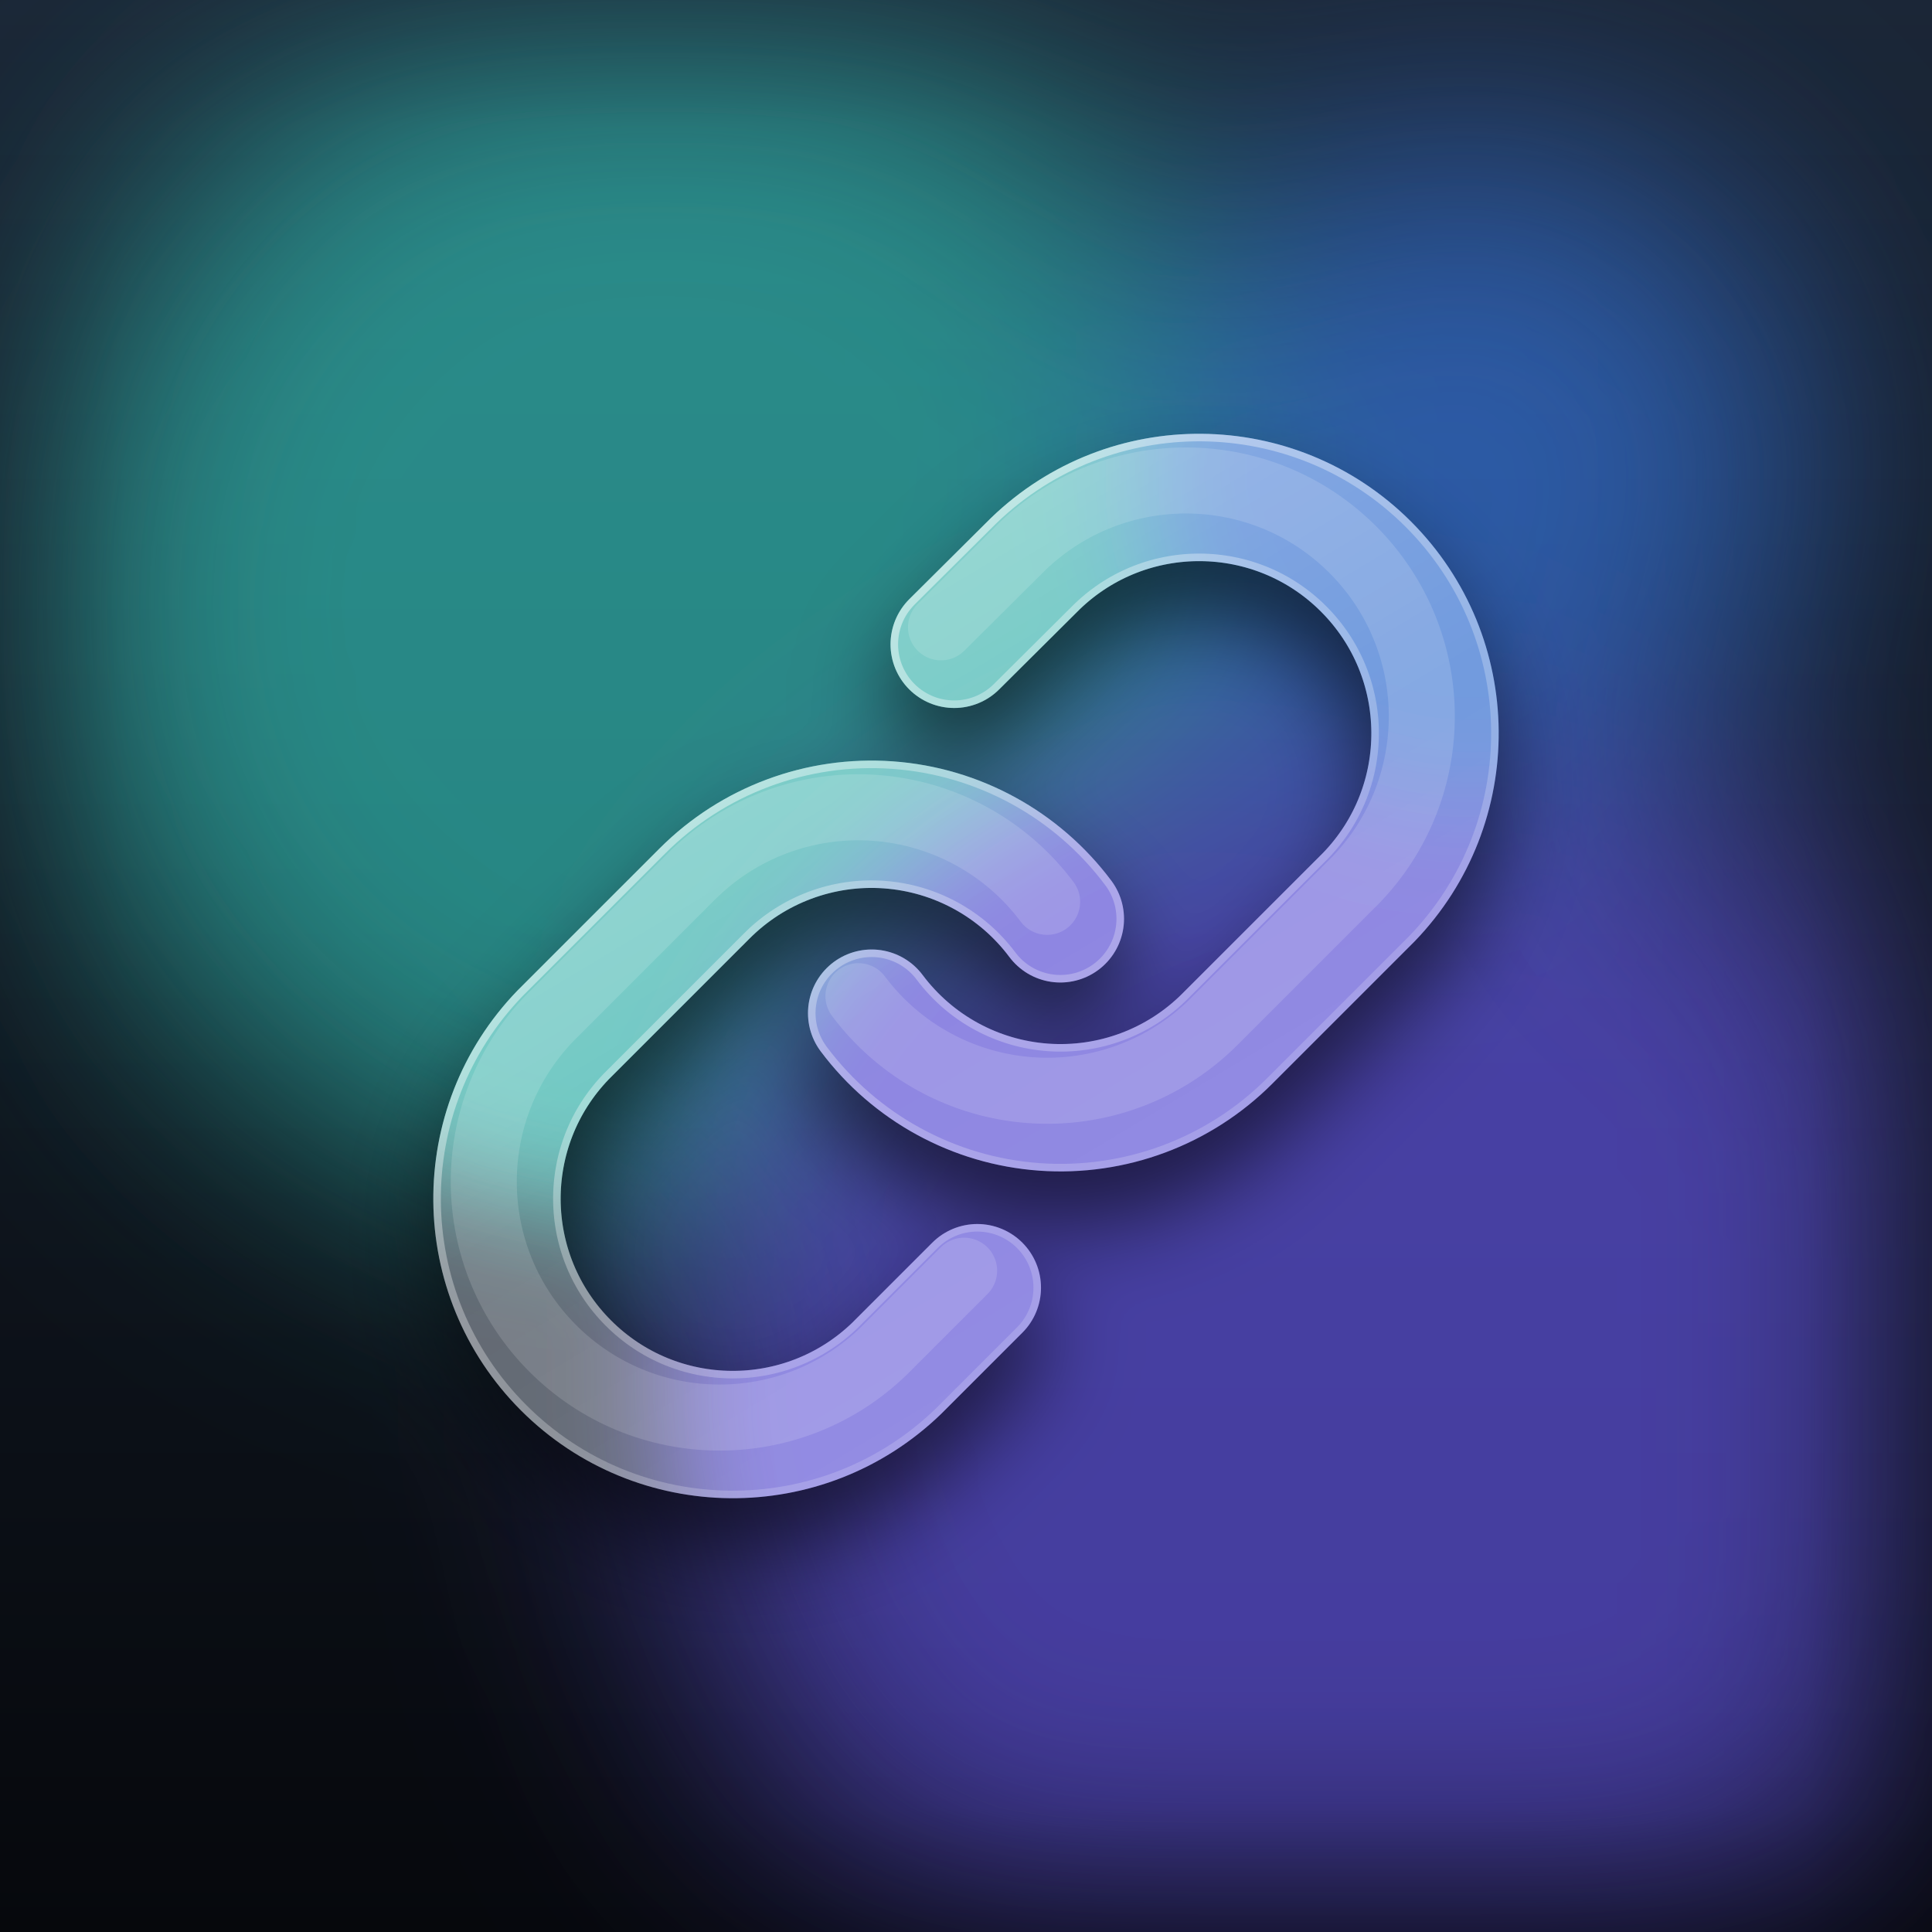
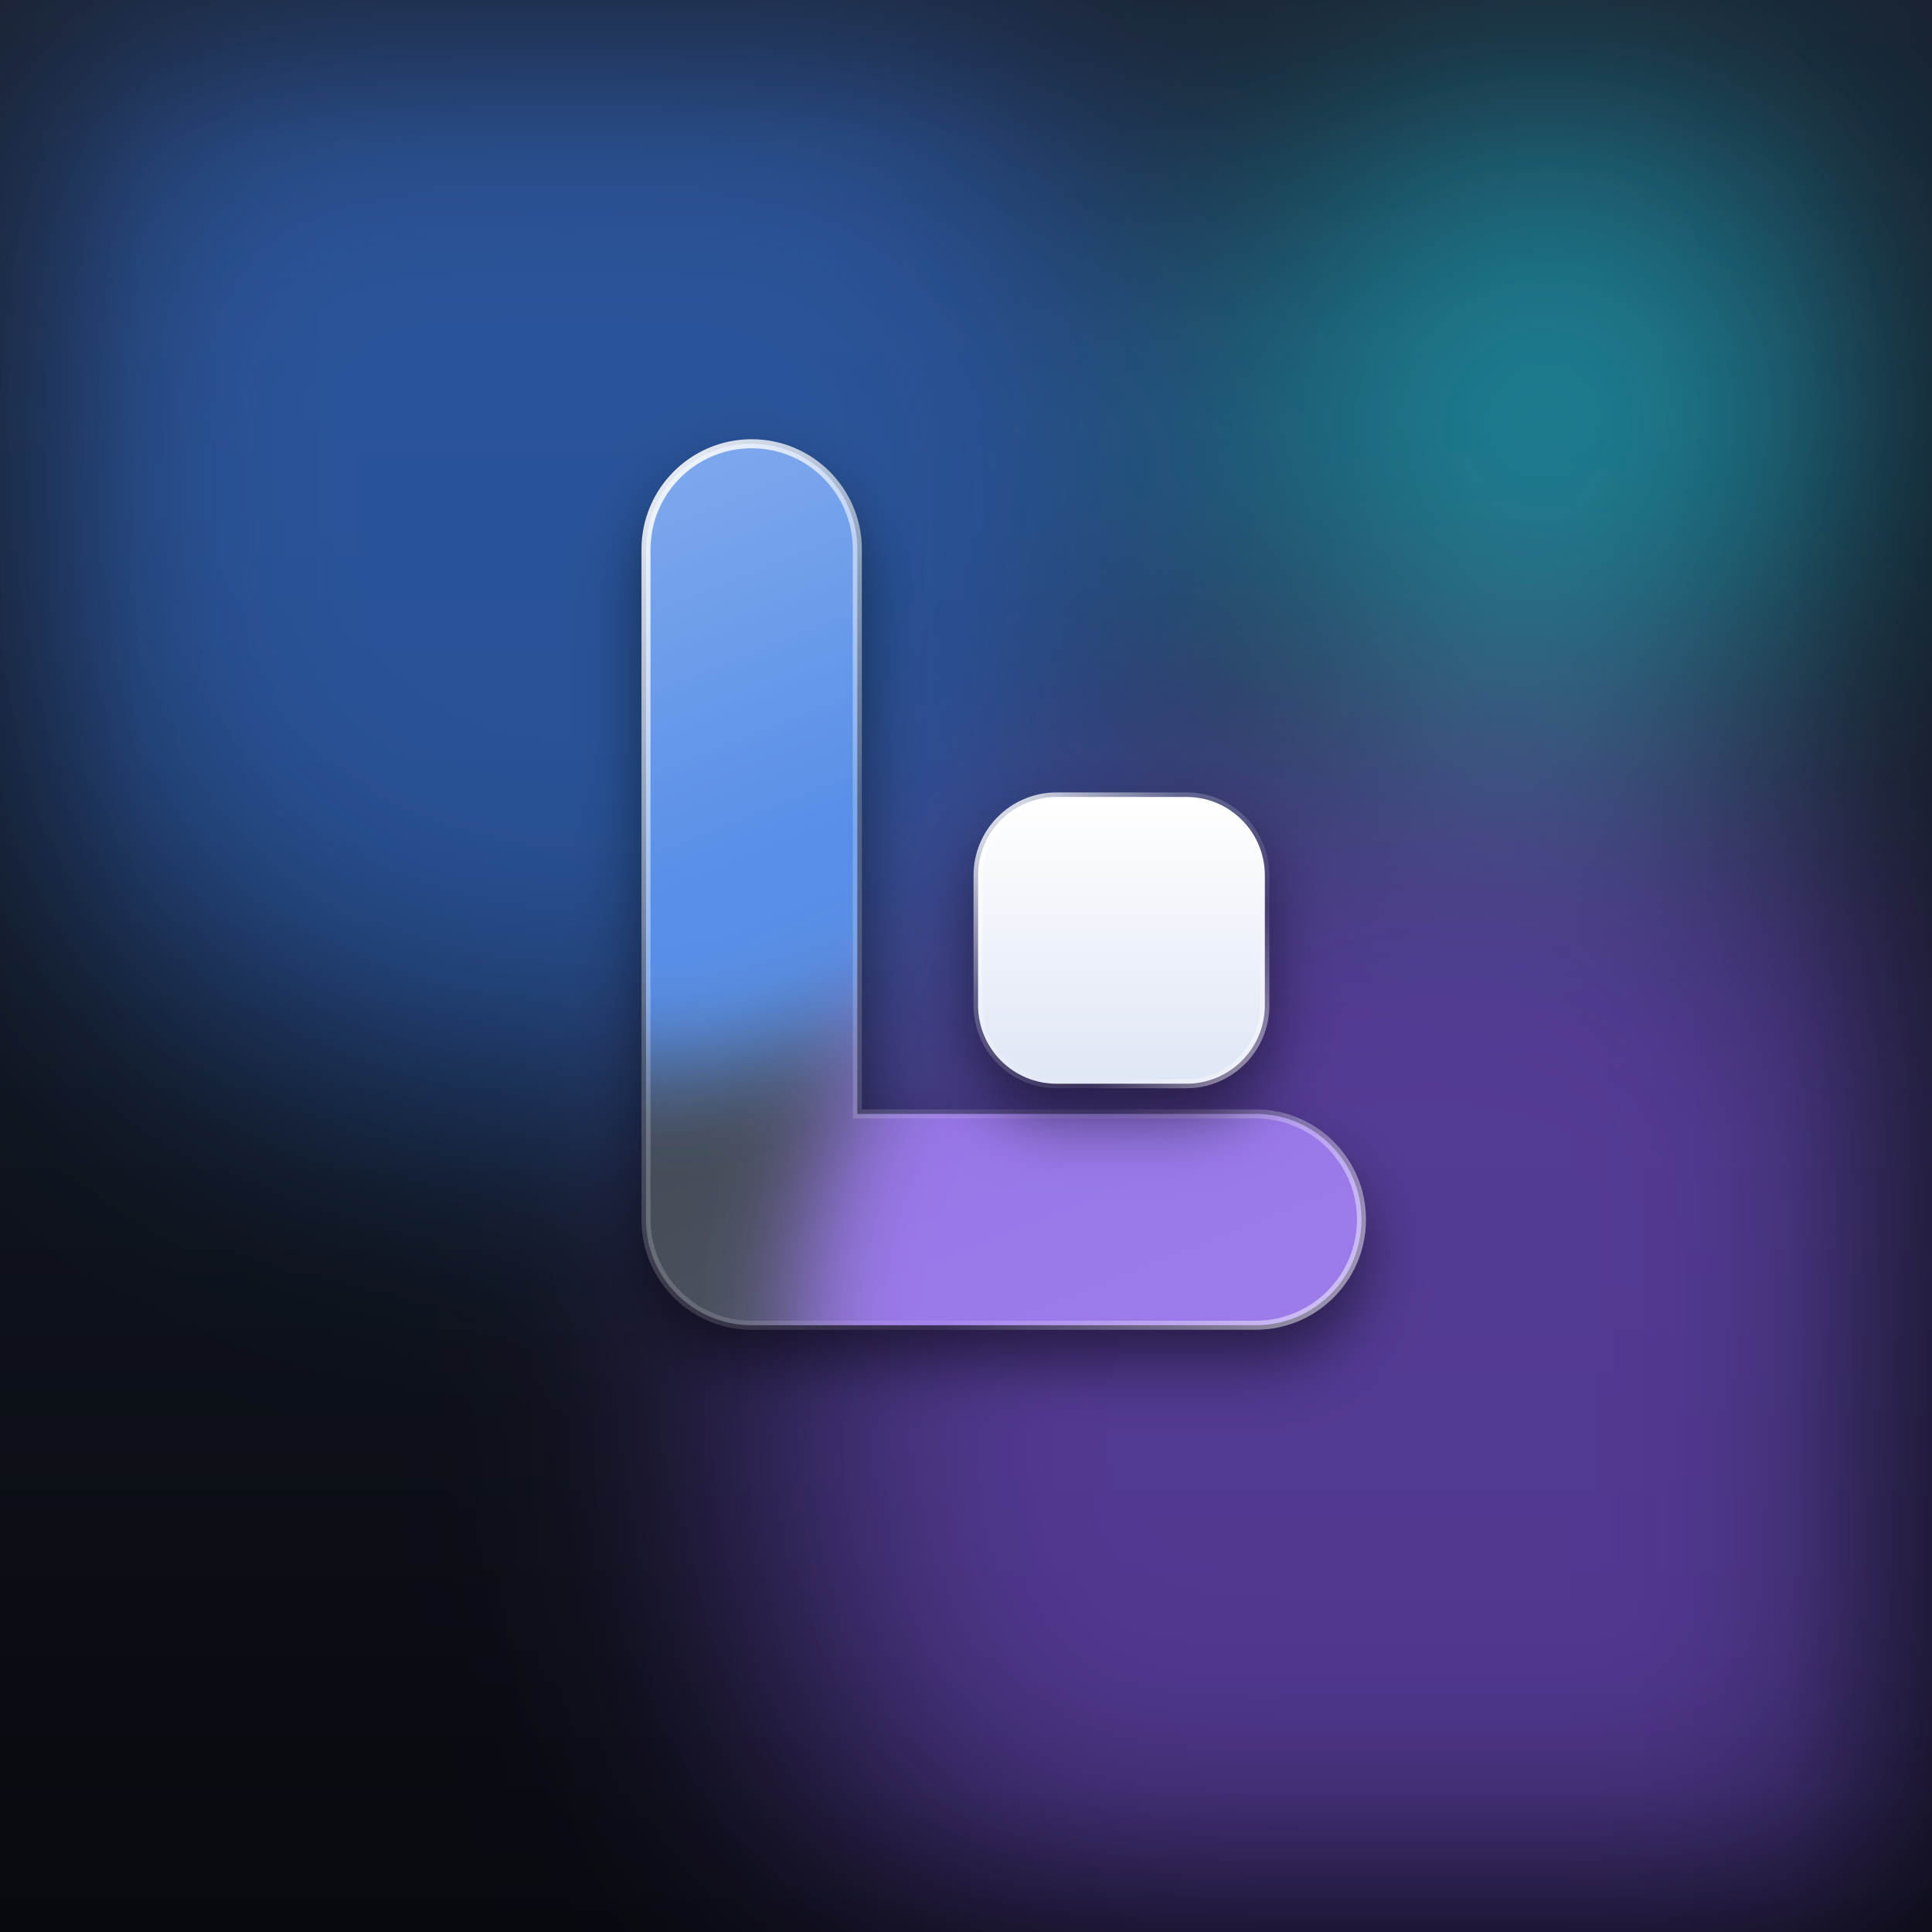
<svg xmlns="http://www.w3.org/2000/svg" width="1024" height="1024" viewBox="0 0 1024 1024">
  <defs>
    <linearGradient id="bg" x1="0" y1="0" x2="0" y2="1">
-       <stop offset="0" stop-color="#1b2636" />
-       <stop offset="1" stop-color="#06080c" />
+       <stop offset="0" stop-color="#1a2130" />
+       <stop offset="1" stop-color="#07090e" />
    </linearGradient>
-     <linearGradient id="sheen" x1="0.2" y1="0" x2="0.8" y2="1">
-       <stop offset="0" stop-color="#fff" stop-opacity="0.62" />
-       <stop offset="0.5" stop-color="#fff" stop-opacity="0.30" />
-       <stop offset="1" stop-color="#fff" stop-opacity="0.40" />
+     <linearGradient id="rim" x1="0" y1="0" x2="1" y2="1">
+       <stop offset="0" stop-color="#fff" stop-opacity="0.95" />
+       <stop offset="0.35" stop-color="#fff" stop-opacity="0.22" />
+       <stop offset="0.7" stop-color="#fff" stop-opacity="0.08" />
+       <stop offset="1" stop-color="#fff" stop-opacity="0.55" />
    </linearGradient>
-     <linearGradient id="rim" gradientUnits="userSpaceOnUse" x1="200" y1="160" x2="824" y2="864">
-       <stop offset="0" stop-color="#fff" stop-opacity="1" />
-       <stop offset="0.4" stop-color="#fff" stop-opacity="0.35" />
-       <stop offset="0.7" stop-color="#fff" stop-opacity="0.15" />
-       <stop offset="1" stop-color="#fff" stop-opacity="0.75" />
+     <linearGradient id="sheen" x1="0" y1="0" x2="0.4" y2="1">
+       <stop offset="0" stop-color="#fff" stop-opacity="0.55" />
+       <stop offset="0.5" stop-color="#fff" stop-opacity="0.16" />
+       <stop offset="1" stop-color="#fff" stop-opacity="0.24" />
+     </linearGradient>
+     <linearGradient id="bright" x1="0" y1="0" x2="0" y2="1">
+       <stop offset="0" stop-color="#ffffff" />
+       <stop offset="1" stop-color="#dfe6f5" />
    </linearGradient>
    <linearGradient id="edge" x1="0" y1="0" x2="0" y2="1">
      <stop offset="0" stop-color="#fff" stop-opacity="0.35" />
      <stop offset="0.2" stop-color="#fff" stop-opacity="0.04" />
      <stop offset="1" stop-color="#fff" stop-opacity="0.12" />
    </linearGradient>
    <clipPath id="tile">
      <rect width="1024" height="1024" rx="0" />
    </clipPath>
    <filter id="soft" x="-50%" y="-50%" width="200%" height="200%">
-       <feGaussianBlur stdDeviation="70" />
+       <feGaussianBlur stdDeviation="80" />
    </filter>
    <filter id="frost" x="-50%" y="-50%" width="200%" height="200%">
-       <feGaussianBlur stdDeviation="30" />
+       <feGaussianBlur stdDeviation="34" />
    </filter>
    <filter id="shadow" x="-30%" y="-30%" width="160%" height="160%">
-       <feGaussianBlur stdDeviation="24" />
+       <feGaussianBlur stdDeviation="22" />
    </filter>
-     <mask id="glass" maskUnits="userSpaceOnUse" x="0" y="0" width="1024" height="1024">
-       <g transform="translate(512 512) scale(25) translate(-12 -12)">
-         <path d="M10 13a5 5 0 0 0 7.54.54l3-3a5 5 0 0 0-7.07-7.07l-1.72 1.71 M14 11a5 5 0 0 0-7.54-.54l-3 3a5 5 0 0 0 7.07 7.07l1.71-1.71" fill="none" stroke="#fff" stroke-width="2.7" stroke-linecap="round" stroke-linejoin="round" />
-       </g>
-     </mask>
-     <mask id="ring" maskUnits="userSpaceOnUse" x="0" y="0" width="1024" height="1024">
-       <g transform="translate(512 512) scale(25) translate(-12 -12)">
-         <path d="M10 13a5 5 0 0 0 7.54.54l3-3a5 5 0 0 0-7.07-7.07l-1.72 1.71 M14 11a5 5 0 0 0-7.54-.54l-3 3a5 5 0 0 0 7.07 7.07l1.71-1.71" fill="none" stroke="#fff" stroke-width="2.7" stroke-linecap="round" stroke-linejoin="round" />
-         <path d="M10 13a5 5 0 0 0 7.54.54l3-3a5 5 0 0 0-7.07-7.07l-1.72 1.71 M14 11a5 5 0 0 0-7.54-.54l-3 3a5 5 0 0 0 7.07 7.07l1.71-1.71" fill="none" stroke="#000" stroke-width="2.38" stroke-linecap="round" stroke-linejoin="round" />
-       </g>
-     </mask>
-     <mask id="glint" maskUnits="userSpaceOnUse" x="0" y="0" width="1024" height="1024">
-       <g transform="translate(-7 -9) translate(512 512) scale(25) translate(-12 -12)">
-         <path d="M10 13a5 5 0 0 0 7.54.54l3-3a5 5 0 0 0-7.07-7.07l-1.72 1.71 M14 11a5 5 0 0 0-7.54-.54l-3 3a5 5 0 0 0 7.07 7.07l1.71-1.71" fill="none" stroke="#fff" stroke-width="1.4" stroke-linecap="round" stroke-linejoin="round" />
-       </g>
-     </mask>
  </defs>
  <g clip-path="url(#tile)">
    <rect width="1024" height="1024" fill="url(#bg)" />
-     <g filter="url(#soft)" opacity="0.6">
-       <circle cx="350" cy="320" r="330" fill="#36d1c4" />
-       <circle cx="710" cy="730" r="360" fill="#6d5dfc" />
-       <circle cx="780" cy="250" r="180" fill="#3b82f6" />
+     <g filter="url(#soft)" opacity="0.55">
+       <circle cx="300" cy="260" r="320" fill="#3b82f6" />
+       <circle cx="760" cy="760" r="360" fill="#8b5cf6" />
+       <circle cx="820" cy="220" r="170" fill="#22d3ee" />
    </g>
-     <g transform="translate(0 28)" opacity="0.6" filter="url(#shadow)">
-       <g transform="translate(512 512) scale(25) translate(-12 -12)">
-         <path d="M10 13a5 5 0 0 0 7.54.54l3-3a5 5 0 0 0-7.07-7.07l-1.72 1.71 M14 11a5 5 0 0 0-7.54-.54l-3 3a5 5 0 0 0 7.07 7.07l1.71-1.71" fill="none" stroke="#000" stroke-width="2.7" stroke-linecap="round" stroke-linejoin="round" />
+     <g transform="translate(512 512) scale(0.8) translate(-512 -512)">
+       <g transform="translate(0 22)" opacity="0.55" filter="url(#shadow)">
+         <path d="M300 236 a70 70 0 0 1 140 0 V610 H704 a70 70 0 0 1 0 140 H370 a70 70 0 0 1 -70 -70 Z" fill="#000" />
      </g>
-     </g>
-     <g mask="url(#glass)">
-       <rect width="1024" height="1024" fill="#1f2937" />
-       <g filter="url(#frost)" opacity="0.8">
-         <circle cx="350" cy="320" r="330" fill="#36d1c4" />
-         <circle cx="710" cy="730" r="360" fill="#6d5dfc" />
-         <circle cx="780" cy="250" r="180" fill="#3b82f6" />
+       <mask id="mL" maskUnits="userSpaceOnUse" x="0" y="0" width="1024" height="1024">
+         <path d="M300 236 a70 70 0 0 1 140 0 V610 H704 a70 70 0 0 1 0 140 H370 a70 70 0 0 1 -70 -70 Z" fill="#fff" />
+       </mask>
+       <g mask="url(#mL)">
+         <rect width="1024" height="1024" fill="#1c2433" />
+         <g filter="url(#frost)" opacity="0.9">
+           <circle cx="300" cy="260" r="320" fill="#3b82f6" />
+           <circle cx="760" cy="760" r="360" fill="#8b5cf6" />
+           <circle cx="820" cy="220" r="170" fill="#22d3ee" />
+         </g>
+         <rect width="1024" height="1024" fill="url(#sheen)" />
      </g>
-       <rect width="1024" height="1024" fill="url(#sheen)" />
-     </g>
-     <g mask="url(#glint)">
-       <rect width="1024" height="1024" fill="#fff" opacity="0.14" />
-     </g>
-     <g mask="url(#ring)">
-       <rect width="1024" height="1024" fill="url(#rim)" />
+       <path d="M300 236 a70 70 0 0 1 140 0 V610 H704 a70 70 0 0 1 0 140 H370 a70 70 0 0 1 -70 -70 Z" fill="none" stroke="url(#rim)" stroke-width="6" />
+       <g transform="translate(0 22)" opacity="0.55" filter="url(#shadow)">
+         <rect x="520" y="400" width="190" height="190" rx="52" fill="#000" />
+       </g>
+       <rect x="520" y="400" width="190" height="190" rx="52" fill="url(#bright)" />
+       <rect x="520" y="400" width="190" height="190" rx="52" fill="none" stroke="url(#rim)" stroke-width="6" />
    </g>
  </g>
</svg>
